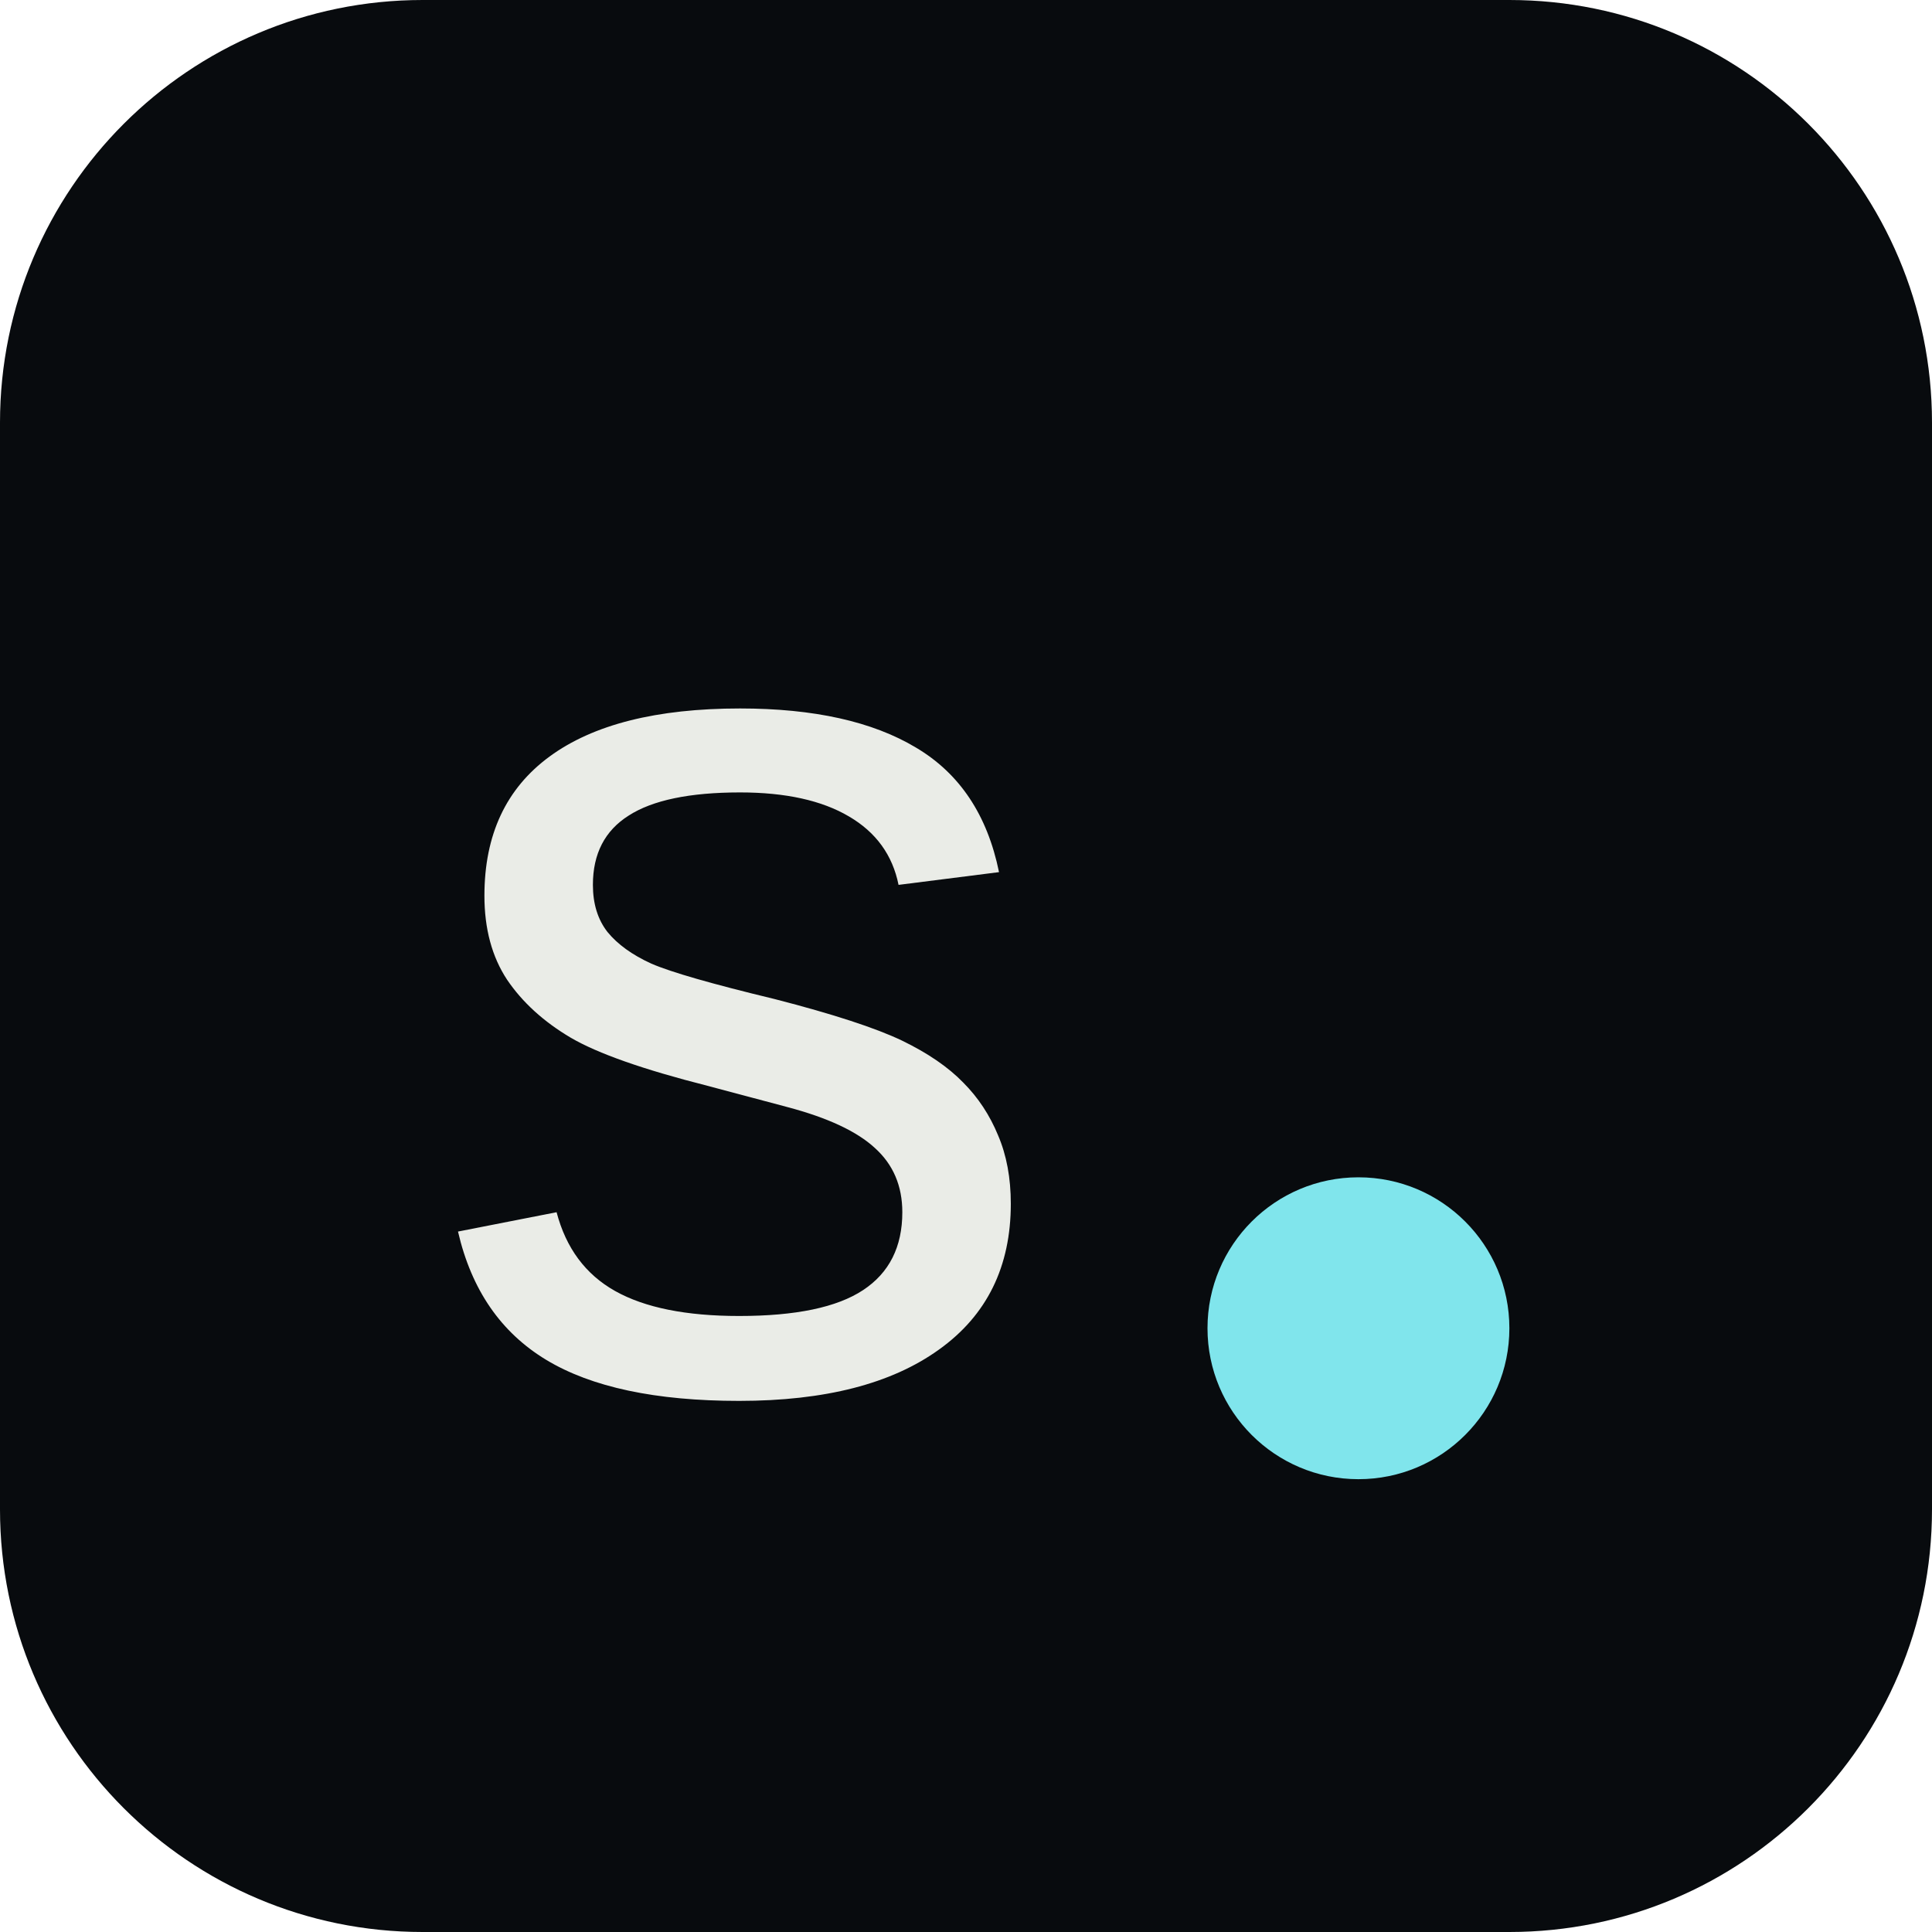
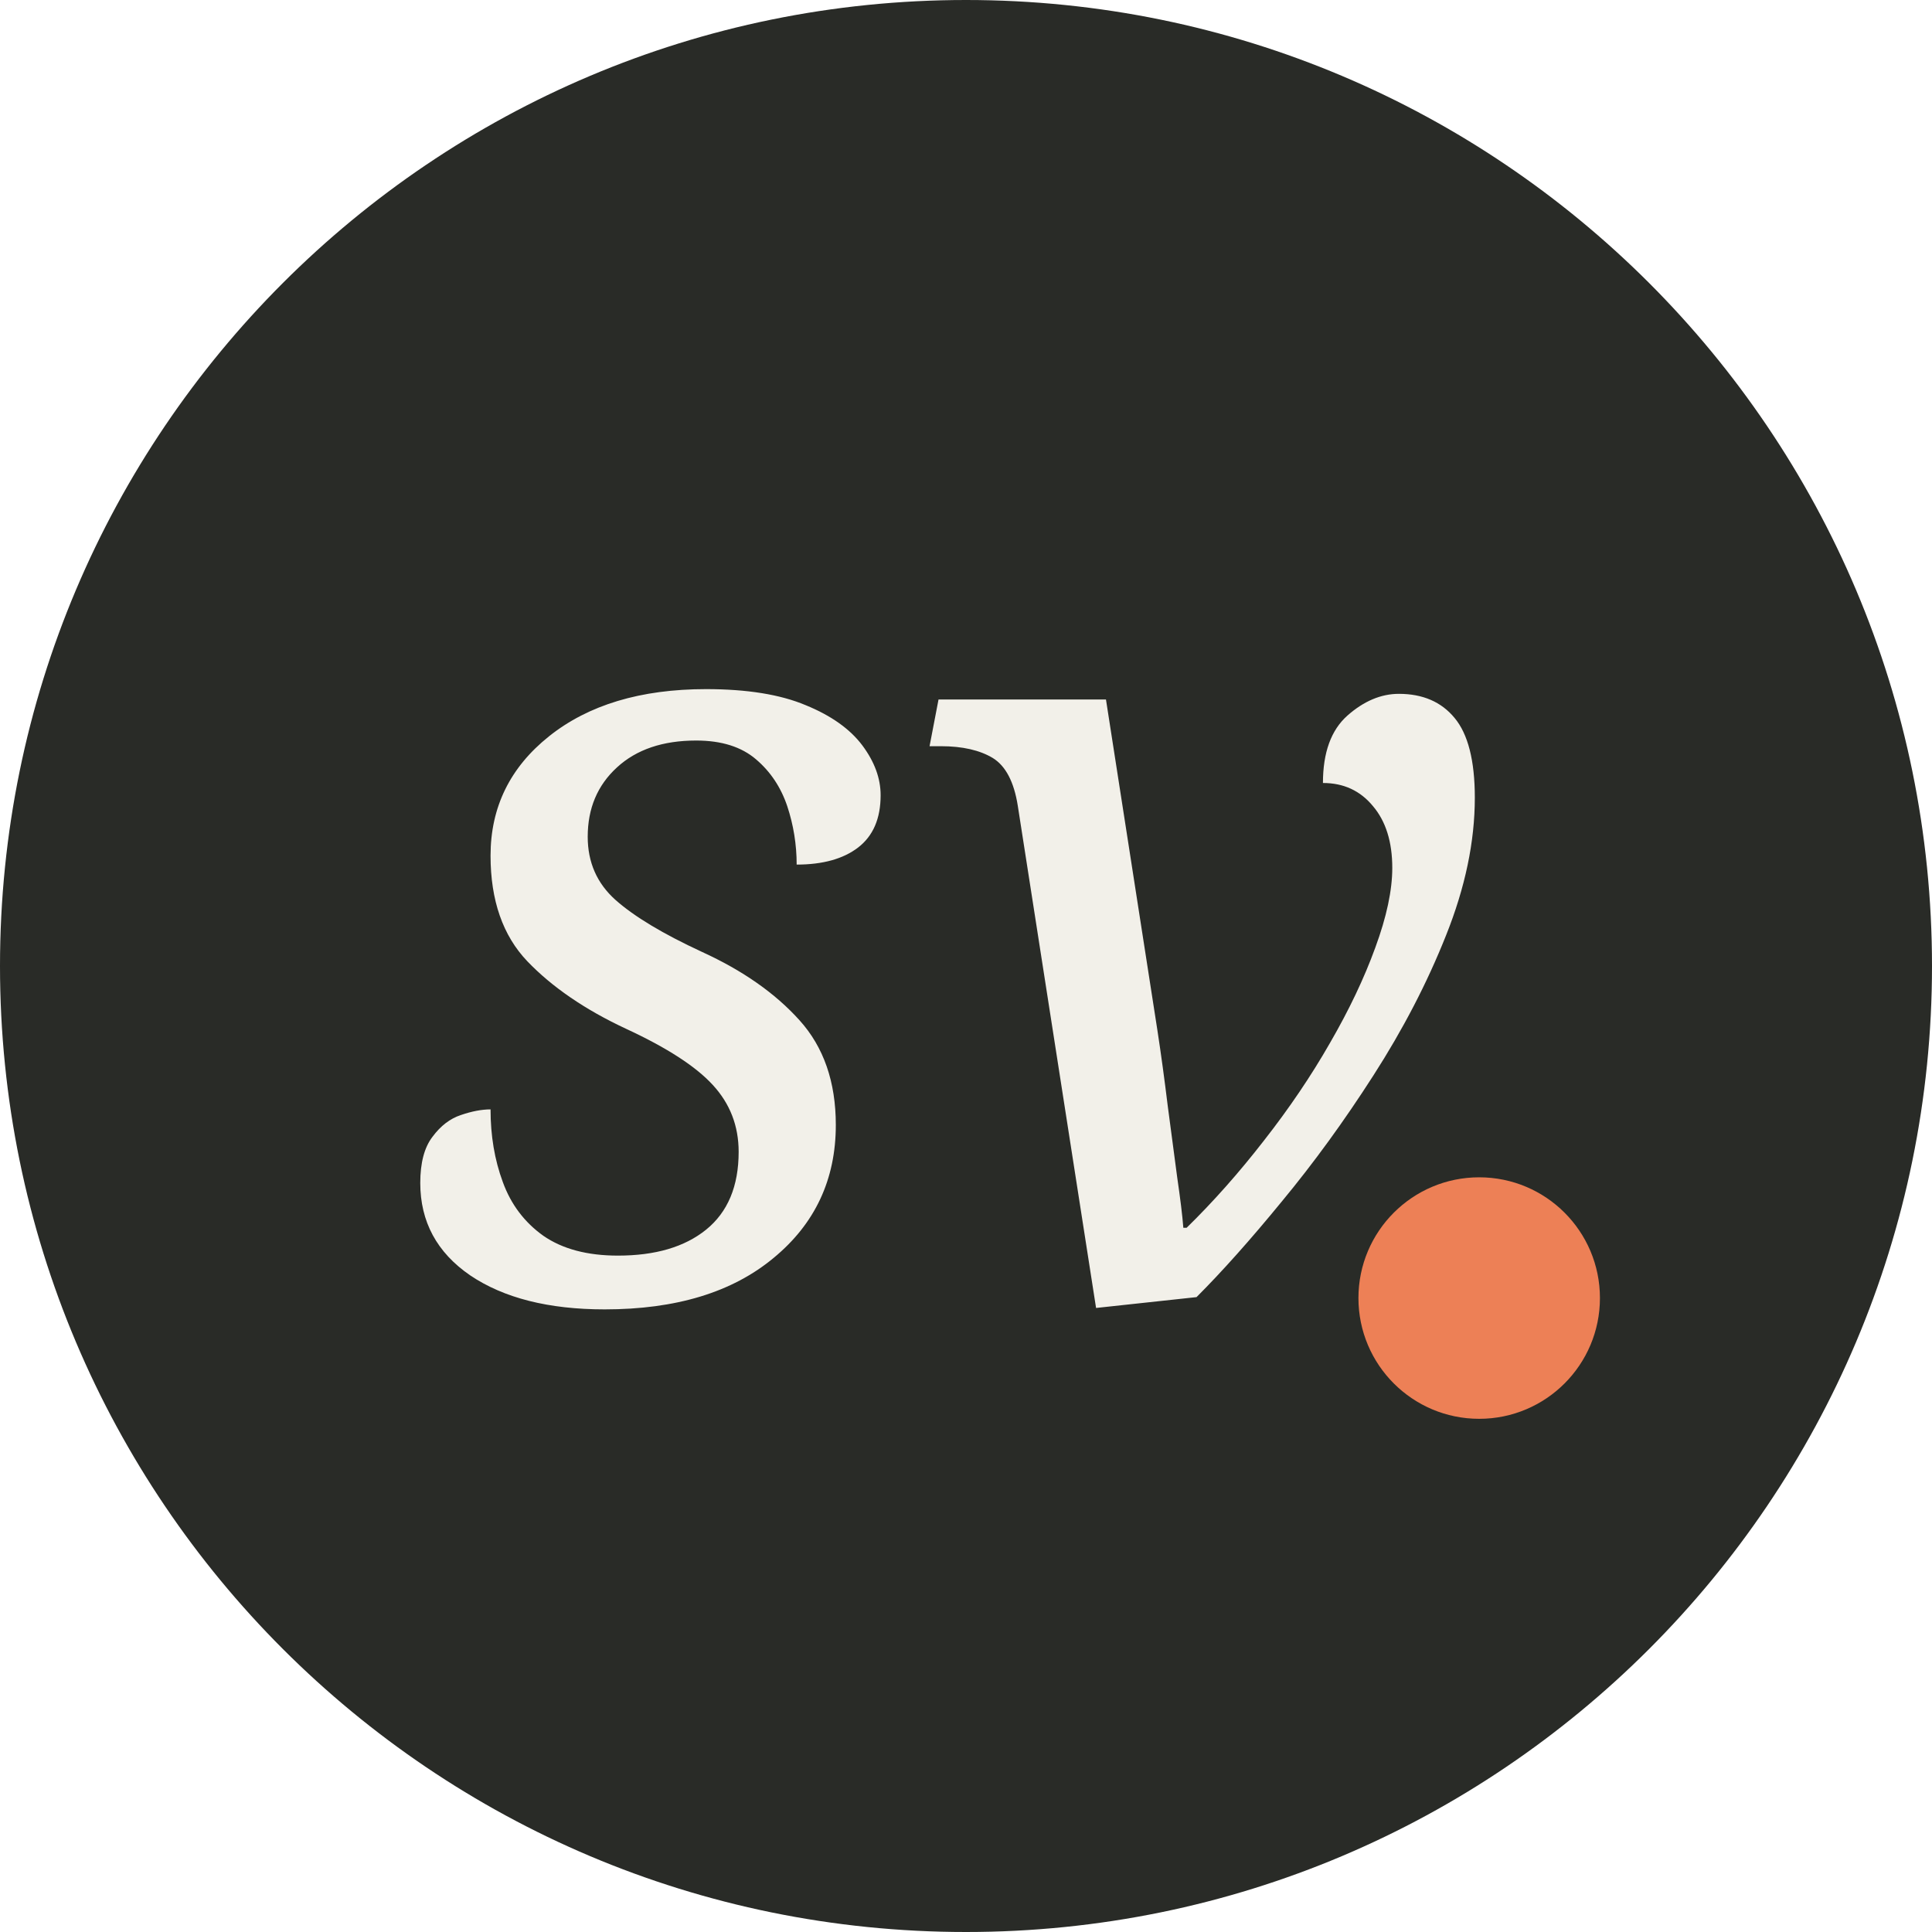
<svg xmlns="http://www.w3.org/2000/svg" viewBox="0 0 64 64">
-   <rect width="64" height="64" rx="14" fill="#080b0e" />
-   <text x="14" y="46" font-family="Arial,sans-serif" font-size="42" fill="#eaece7">s</text>
-   <circle cx="45" cy="44" r="5" fill="#80e5ec" />
+   <rect width="64" height="64" rx="32" fill="#292b27" />
+   <text x="13" y="43" font-family="Georgia,serif" font-style="italic" font-size="37" fill="#f2f0e9">sv</text>
+   <circle cx="49" cy="43" r="4" fill="#ed8056" />
</svg>
